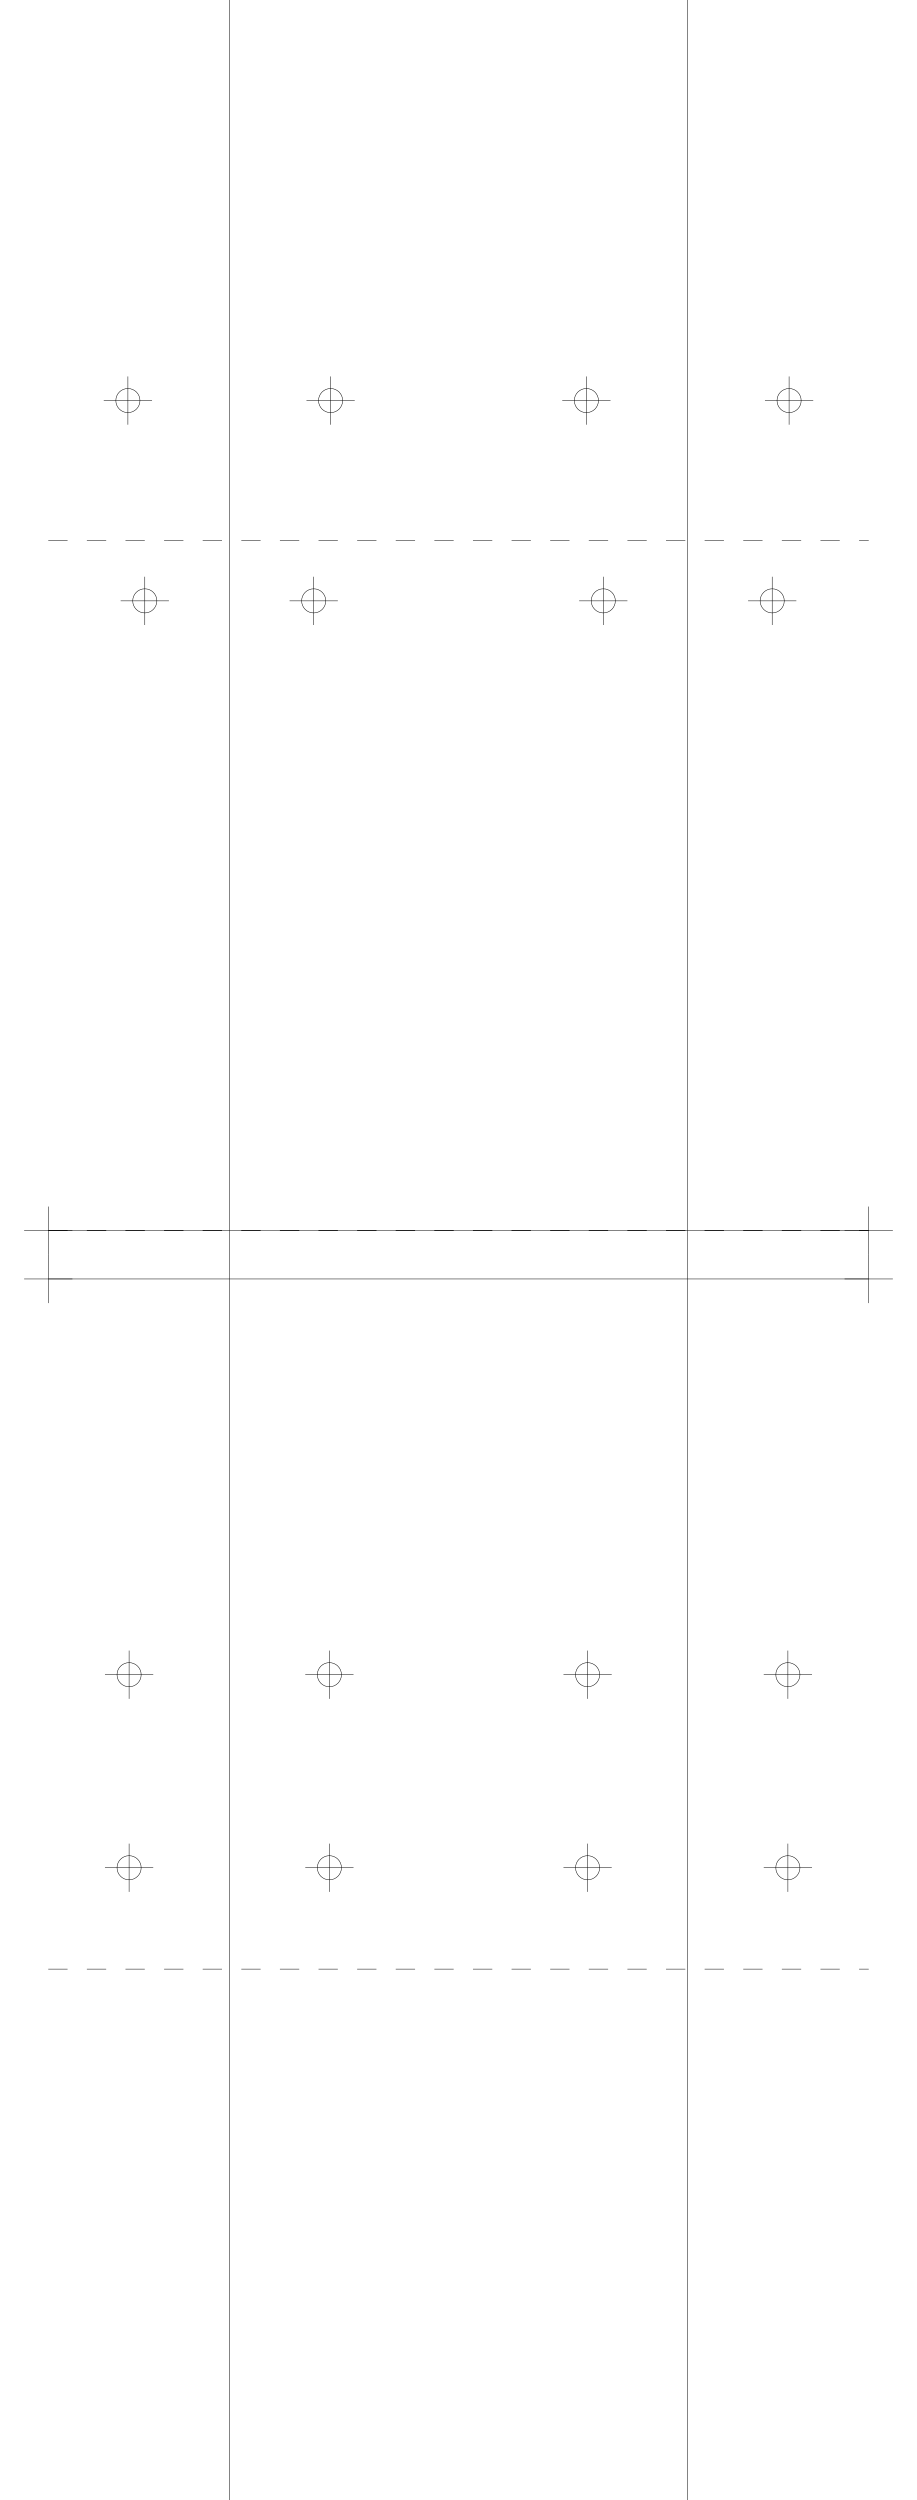
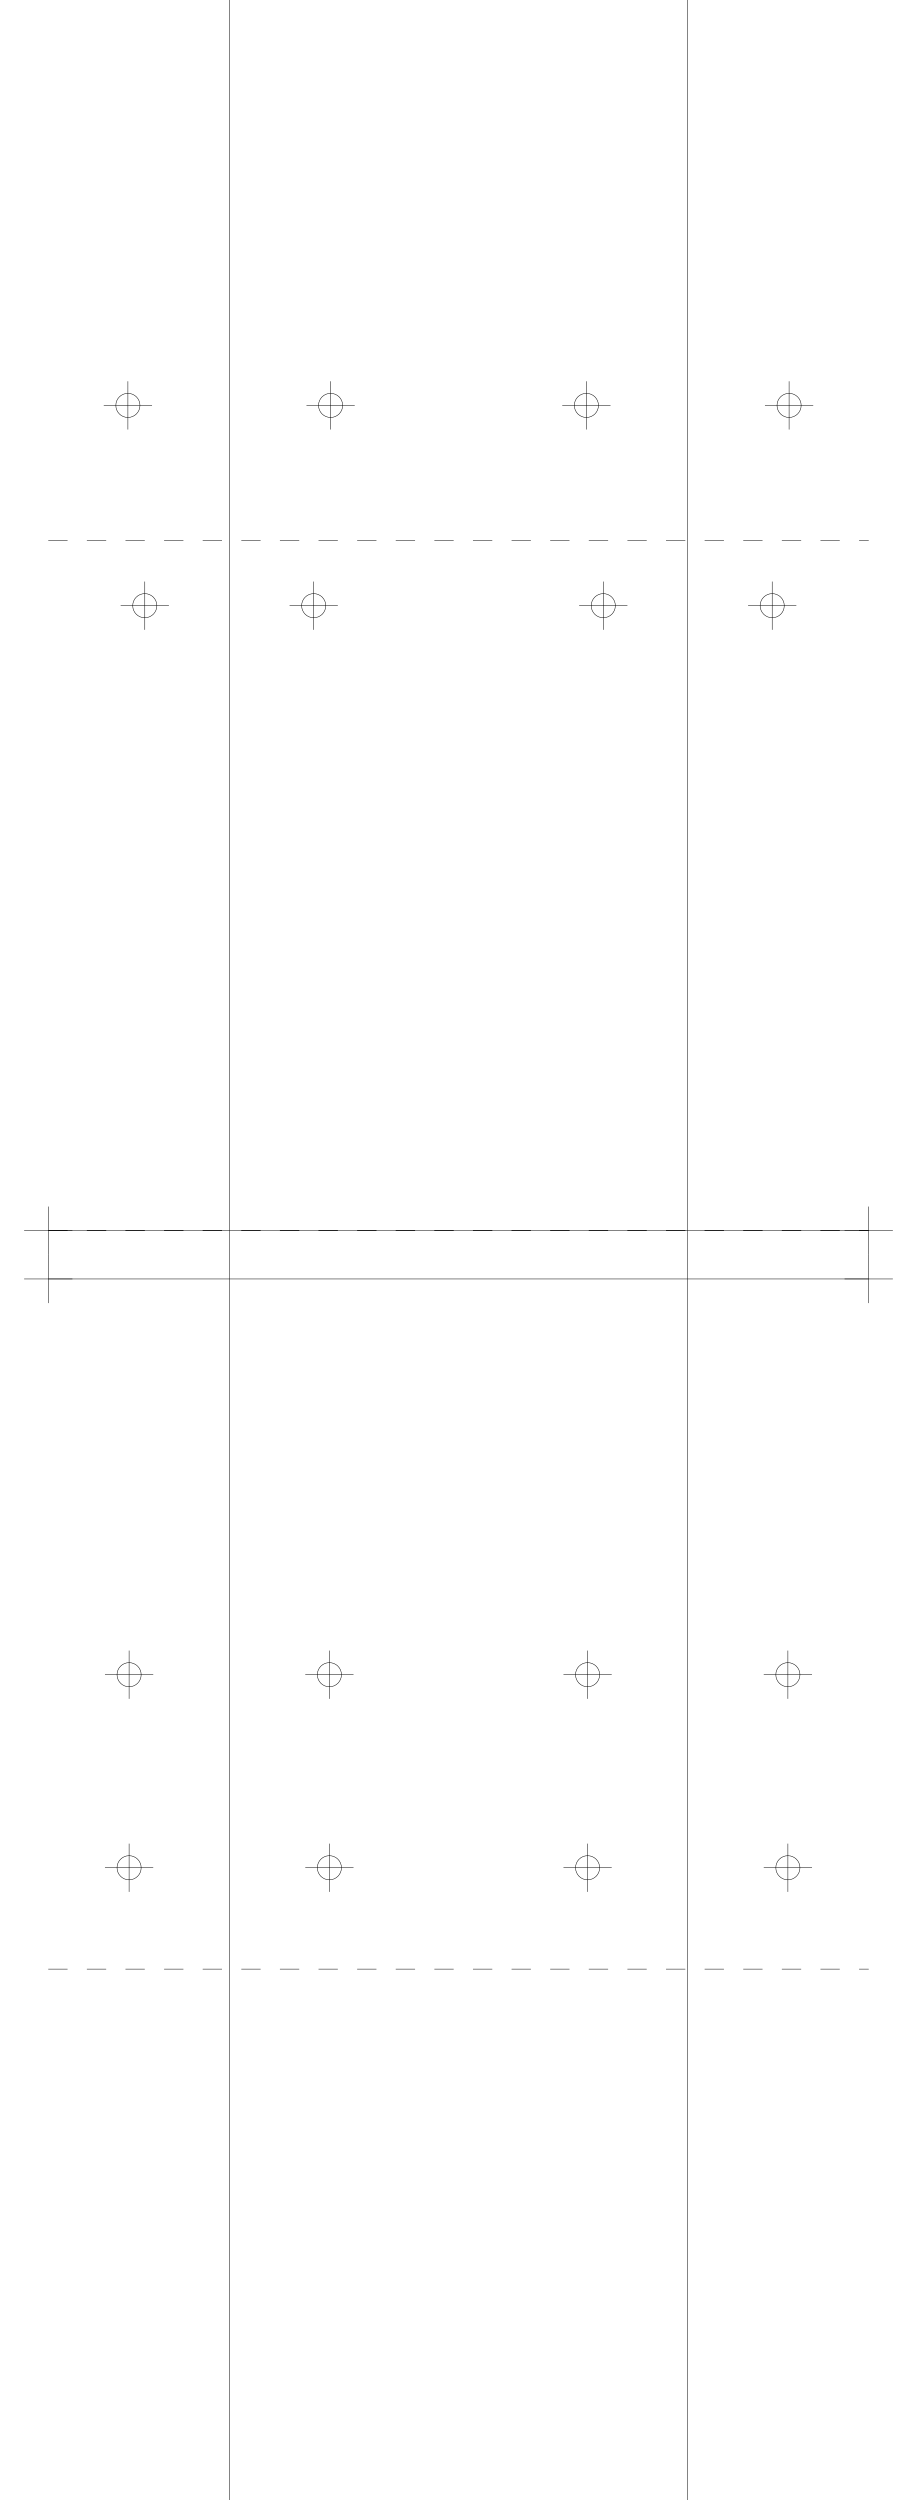
<svg xmlns="http://www.w3.org/2000/svg" version="1.2" width="190.0mm" height="518.0mm" viewBox="0 0 190.0 518.0">
  <line x1="47.5" y1="0.0" x2="47.5" y2="518.0" stroke="black" stroke-width="0.1" />
  <line x1="142.5" y1="0.0" x2="142.5" y2="518.0" stroke="black" stroke-width="0.1" />
  <line x1="10.0" y1="255.0" x2="180.0" y2="255.0" stroke="black" stroke-width="0.1" />
  <line x1="5.0" y1="255.0" x2="15.0" y2="255.0" stroke="black" stroke-width="0.1" />
  <line x1="10.0" y1="250.0" x2="10.0" y2="260.0" stroke="black" stroke-width="0.1" />
  <line x1="175.0" y1="255.0" x2="185.0" y2="255.0" stroke="black" stroke-width="0.1" />
  <line x1="180.0" y1="250.0" x2="180.0" y2="260.0" stroke="black" stroke-width="0.1" />
  <line x1="10.0" y1="265.0" x2="180.0" y2="265.0" stroke="black" stroke-width="0.1" />
  <line x1="5.0" y1="265.0" x2="15.0" y2="265.0" stroke="black" stroke-width="0.1" />
  <line x1="10.0" y1="260.0" x2="10.0" y2="270.0" stroke="black" stroke-width="0.1" />
  <line x1="175.0" y1="265.0" x2="185.0" y2="265.0" stroke="black" stroke-width="0.1" />
  <line x1="180.0" y1="260.0" x2="180.0" y2="270.0" stroke="black" stroke-width="0.1" />
  <line x1="10.0" y1="255.0" x2="180.0" y2="255.0" stroke="black" stroke-width="0.1" stroke-dasharray="4 4" />
  <line x1="10.0" y1="112.0" x2="180.0" y2="112.0" stroke="black" stroke-width="0.1" stroke-dasharray="4 4" />
-   <circle cx="65.0" cy="124.5" r="2.5" fill="none" stroke="black" stroke-width="0.1" />
-   <line x1="60.0" y1="124.5" x2="70.0" y2="124.5" stroke="black" stroke-width="0.1" />
-   <line x1="65.0" y1="119.5" x2="65.0" y2="129.5" stroke="black" stroke-width="0.1" />
-   <circle cx="160.0" cy="124.5" r="2.5" fill="none" stroke="black" stroke-width="0.1" />
-   <line x1="155.0" y1="124.5" x2="165.0" y2="124.5" stroke="black" stroke-width="0.1" />
-   <line x1="160.0" y1="119.5" x2="160.0" y2="129.5" stroke="black" stroke-width="0.1" />
-   <circle cx="30.0" cy="124.5" r="2.5" fill="none" stroke="black" stroke-width="0.1" />
-   <line x1="25.0" y1="124.5" x2="35.0" y2="124.5" stroke="black" stroke-width="0.1" />
-   <line x1="30.0" y1="119.5" x2="30.0" y2="129.5" stroke="black" stroke-width="0.1" />
-   <circle cx="125.0" cy="124.5" r="2.5" fill="none" stroke="black" stroke-width="0.1" />
-   <line x1="120.0" y1="124.5" x2="130.0" y2="124.5" stroke="black" stroke-width="0.1" />
-   <line x1="125.0" y1="119.5" x2="125.0" y2="129.5" stroke="black" stroke-width="0.1" />
-   <circle cx="68.5" cy="83.0" r="2.5" fill="none" stroke="black" stroke-width="0.1" />
-   <line x1="63.5" y1="83.0" x2="73.5" y2="83.0" stroke="black" stroke-width="0.1" />
-   <line x1="68.5" y1="78.0" x2="68.5" y2="88.0" stroke="black" stroke-width="0.1" />
-   <circle cx="163.5" cy="83.0" r="2.5" fill="none" stroke="black" stroke-width="0.1" />
-   <line x1="158.5" y1="83.0" x2="168.5" y2="83.0" stroke="black" stroke-width="0.1" />
-   <line x1="163.5" y1="78.0" x2="163.5" y2="88.0" stroke="black" stroke-width="0.1" />
-   <circle cx="26.5" cy="83.0" r="2.5" fill="none" stroke="black" stroke-width="0.1" />
-   <line x1="21.5" y1="83.0" x2="31.5" y2="83.0" stroke="black" stroke-width="0.1" />
-   <line x1="26.5" y1="78.0" x2="26.5" y2="88.0" stroke="black" stroke-width="0.1" />
-   <circle cx="121.5" cy="83.0" r="2.5" fill="none" stroke="black" stroke-width="0.1" />
-   <line x1="116.5" y1="83.0" x2="126.5" y2="83.0" stroke="black" stroke-width="0.1" />
-   <line x1="121.5" y1="78.0" x2="121.5" y2="88.0" stroke="black" stroke-width="0.1" />
+   <circle cx="65.0" cy="125.5" r="2.5" fill="none" stroke="black" stroke-width="0.1" />
+   <line x1="60.0" y1="125.5" x2="70.0" y2="125.5" stroke="black" stroke-width="0.1" />
+   <line x1="65.0" y1="120.5" x2="65.0" y2="130.5" stroke="black" stroke-width="0.1" />
+   <circle cx="160.0" cy="125.5" r="2.5" fill="none" stroke="black" stroke-width="0.1" />
+   <line x1="155.0" y1="125.5" x2="165.0" y2="125.5" stroke="black" stroke-width="0.1" />
+   <line x1="160.0" y1="120.5" x2="160.0" y2="130.5" stroke="black" stroke-width="0.1" />
+   <circle cx="30.0" cy="125.5" r="2.5" fill="none" stroke="black" stroke-width="0.1" />
+   <line x1="25.0" y1="125.5" x2="35.0" y2="125.5" stroke="black" stroke-width="0.1" />
+   <line x1="30.0" y1="120.5" x2="30.0" y2="130.5" stroke="black" stroke-width="0.1" />
+   <circle cx="125.0" cy="125.5" r="2.5" fill="none" stroke="black" stroke-width="0.1" />
+   <line x1="120.0" y1="125.5" x2="130.0" y2="125.5" stroke="black" stroke-width="0.1" />
+   <line x1="125.0" y1="120.5" x2="125.0" y2="130.5" stroke="black" stroke-width="0.1" />
+   <circle cx="68.5" cy="84.0" r="2.5" fill="none" stroke="black" stroke-width="0.1" />
+   <line x1="63.5" y1="84.0" x2="73.5" y2="84.0" stroke="black" stroke-width="0.1" />
+   <line x1="68.5" y1="79.0" x2="68.5" y2="89.0" stroke="black" stroke-width="0.1" />
+   <circle cx="163.5" cy="84.0" r="2.5" fill="none" stroke="black" stroke-width="0.1" />
+   <line x1="158.5" y1="84.0" x2="168.5" y2="84.0" stroke="black" stroke-width="0.1" />
+   <line x1="163.5" y1="79.0" x2="163.5" y2="89.0" stroke="black" stroke-width="0.1" />
+   <circle cx="26.5" cy="84.0" r="2.5" fill="none" stroke="black" stroke-width="0.1" />
+   <line x1="21.5" y1="84.0" x2="31.5" y2="84.0" stroke="black" stroke-width="0.1" />
+   <line x1="26.5" y1="79.0" x2="26.5" y2="89.0" stroke="black" stroke-width="0.1" />
+   <circle cx="121.5" cy="84.0" r="2.5" fill="none" stroke="black" stroke-width="0.1" />
+   <line x1="116.5" y1="84.0" x2="126.5" y2="84.0" stroke="black" stroke-width="0.1" />
+   <line x1="121.5" y1="79.0" x2="121.5" y2="89.0" stroke="black" stroke-width="0.1" />
  <line x1="10.0" y1="255.0" x2="180.0" y2="255.0" stroke="black" stroke-width="0.1" stroke-dasharray="4 4" />
  <line x1="10.0" y1="408.0" x2="180.0" y2="408.0" stroke="black" stroke-width="0.1" stroke-dasharray="4 4" />
  <circle cx="68.25" cy="347.0" r="2.5" fill="none" stroke="black" stroke-width="0.1" />
  <line x1="63.25" y1="347.0" x2="73.25" y2="347.0" stroke="black" stroke-width="0.1" />
  <line x1="68.25" y1="342.0" x2="68.25" y2="352.0" stroke="black" stroke-width="0.1" />
  <circle cx="163.25" cy="347.0" r="2.5" fill="none" stroke="black" stroke-width="0.1" />
  <line x1="158.25" y1="347.0" x2="168.25" y2="347.0" stroke="black" stroke-width="0.1" />
  <line x1="163.25" y1="342.0" x2="163.25" y2="352.0" stroke="black" stroke-width="0.1" />
  <circle cx="26.75" cy="347.0" r="2.5" fill="none" stroke="black" stroke-width="0.1" />
  <line x1="21.75" y1="347.0" x2="31.75" y2="347.0" stroke="black" stroke-width="0.1" />
  <line x1="26.75" y1="342.0" x2="26.75" y2="352.0" stroke="black" stroke-width="0.1" />
  <circle cx="121.75" cy="347.0" r="2.5" fill="none" stroke="black" stroke-width="0.1" />
  <line x1="116.75" y1="347.0" x2="126.75" y2="347.0" stroke="black" stroke-width="0.1" />
  <line x1="121.75" y1="342.0" x2="121.75" y2="352.0" stroke="black" stroke-width="0.1" />
  <circle cx="68.25" cy="387.0" r="2.5" fill="none" stroke="black" stroke-width="0.1" />
  <line x1="63.25" y1="387.0" x2="73.25" y2="387.0" stroke="black" stroke-width="0.1" />
  <line x1="68.25" y1="382.0" x2="68.25" y2="392.0" stroke="black" stroke-width="0.1" />
  <circle cx="163.25" cy="387.0" r="2.5" fill="none" stroke="black" stroke-width="0.1" />
  <line x1="158.25" y1="387.0" x2="168.25" y2="387.0" stroke="black" stroke-width="0.1" />
  <line x1="163.25" y1="382.0" x2="163.25" y2="392.0" stroke="black" stroke-width="0.1" />
  <circle cx="26.75" cy="387.0" r="2.5" fill="none" stroke="black" stroke-width="0.1" />
  <line x1="21.75" y1="387.0" x2="31.75" y2="387.0" stroke="black" stroke-width="0.1" />
  <line x1="26.75" y1="382.0" x2="26.75" y2="392.0" stroke="black" stroke-width="0.1" />
  <circle cx="121.75" cy="387.0" r="2.5" fill="none" stroke="black" stroke-width="0.1" />
  <line x1="116.75" y1="387.0" x2="126.75" y2="387.0" stroke="black" stroke-width="0.1" />
  <line x1="121.75" y1="382.0" x2="121.75" y2="392.0" stroke="black" stroke-width="0.1" />
</svg>
